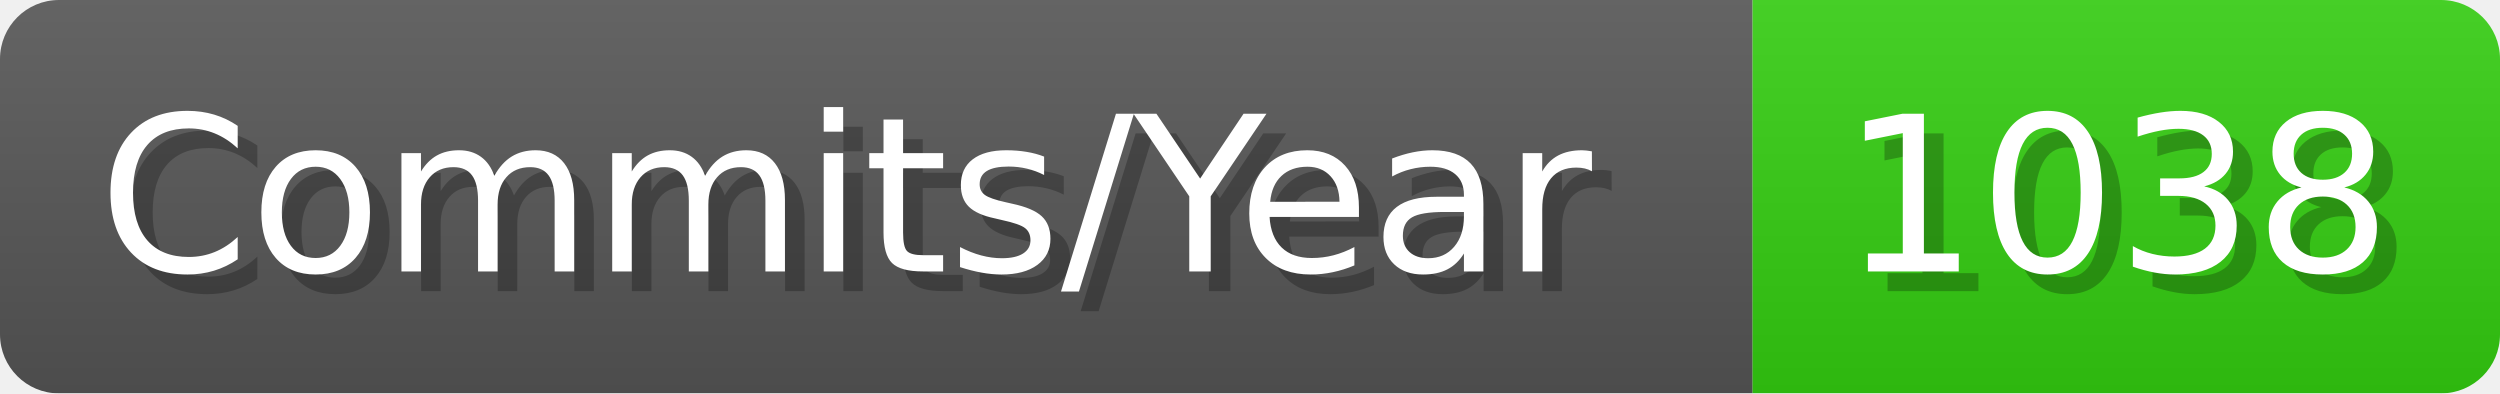
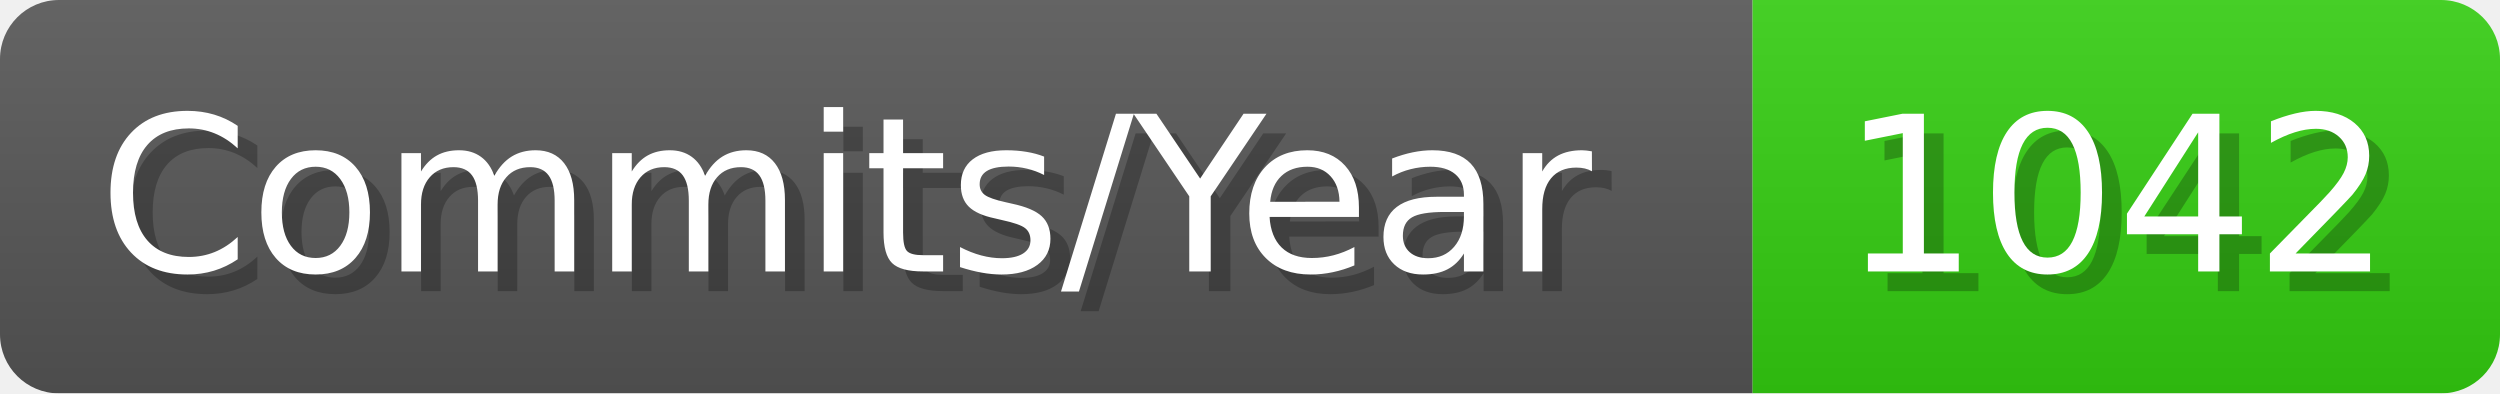
- <svg xmlns="http://www.w3.org/2000/svg" width="127.1" height="20" viewBox="0 0 1271 200" role="img" aria-label="Commits/Year: 1038">
+ <svg xmlns="http://www.w3.org/2000/svg" width="127.1" height="20" viewBox="0 0 1271 200" role="img" aria-label="Commits/Year: 1042">
  <linearGradient id="aUPdi" x2="0" y2="100%">
    <stop offset="0" stop-opacity=".1" stop-color="#EEE" />
    <stop offset="1" stop-opacity=".1" />
  </linearGradient>
  <mask id="WfAiQ">
    <rect width="1271" height="200" rx="30" fill="#FFF" />
  </mask>
  <g mask="url(#WfAiQ)">
    <rect width="891" height="200" fill="#555" />
    <rect width="380" height="200" fill="#3C1" x="891" />
    <rect width="1271" height="200" fill="url(#aUPdi)" />
  </g>
  <g aria-hidden="true" fill="#fff" text-anchor="start" font-family="Verdana,DejaVu Sans,sans-serif" font-size="110">
    <text x="60" y="148" textLength="791" fill="#000" opacity="0.25">Commits/Year</text>
    <text x="50" y="138" textLength="791">Commits/Year</text>
-     <text x="946" y="148" textLength="280" fill="#000" opacity="0.25">1038</text>
-     <text x="936" y="138" textLength="280">1038</text>
+     <text x="946" y="148" textLength="280" fill="#000" opacity="0.25">1042</text>
+     <text x="936" y="138" textLength="280">1042</text>
  </g>
</svg>
